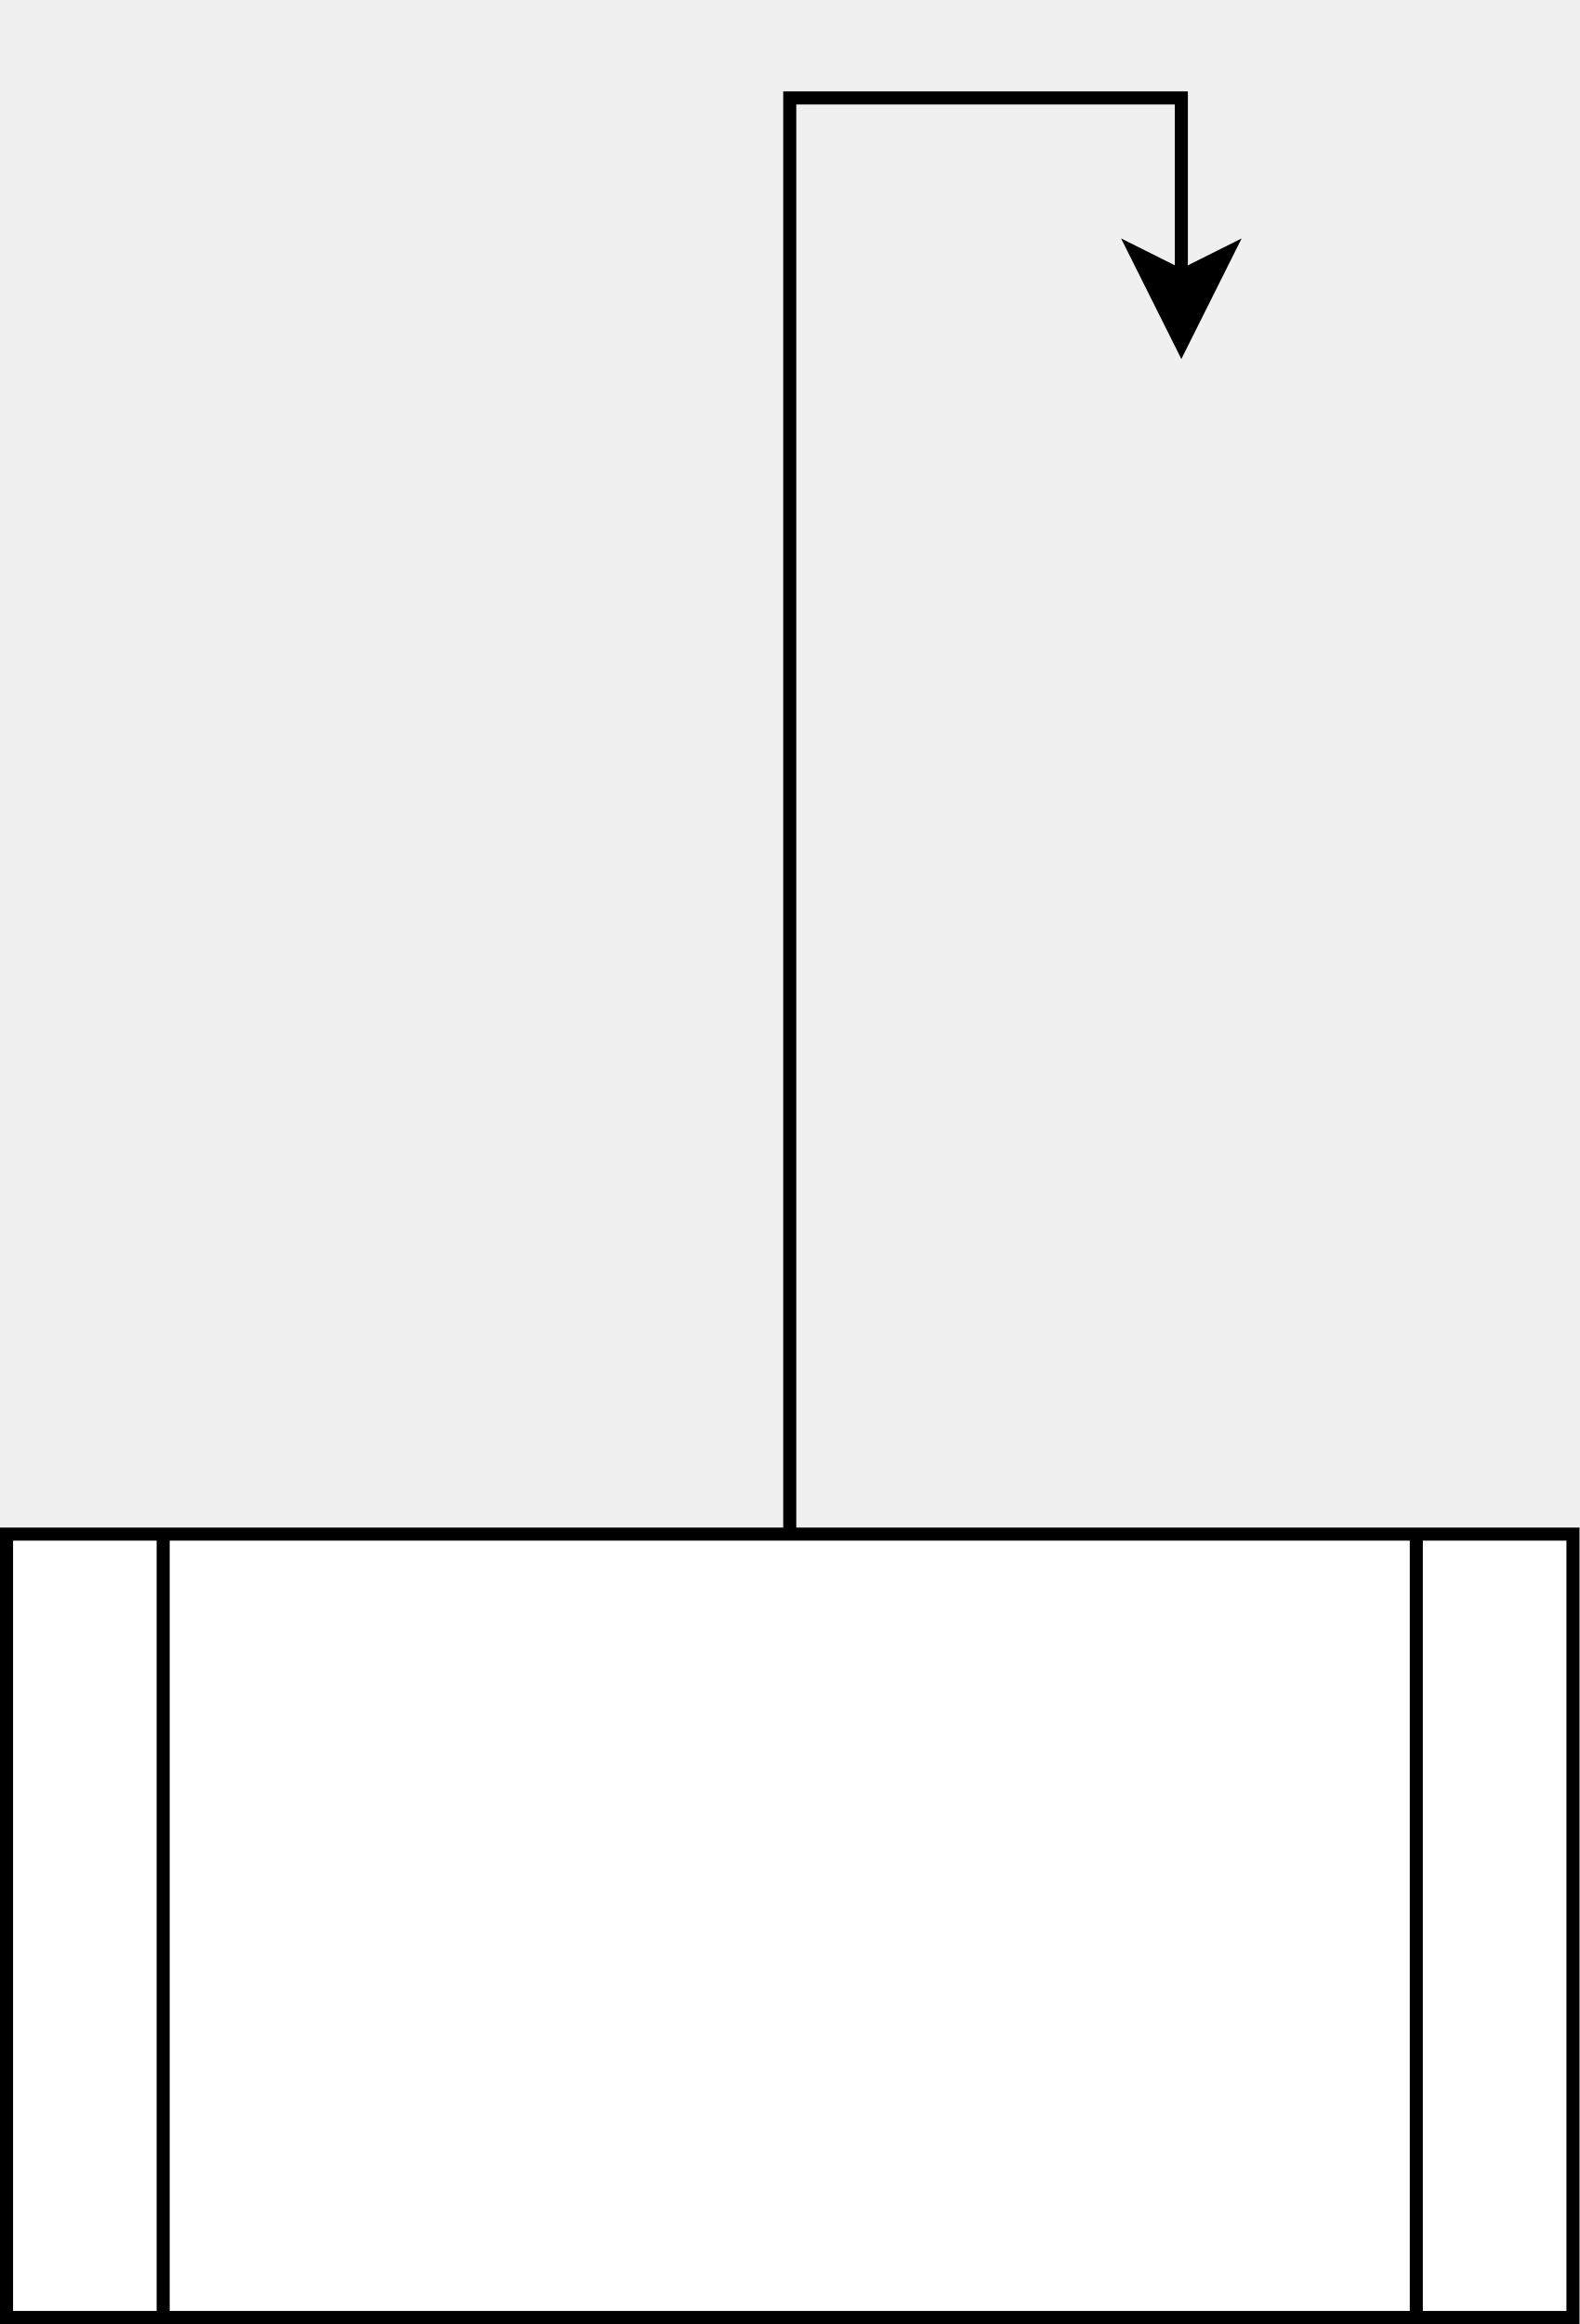
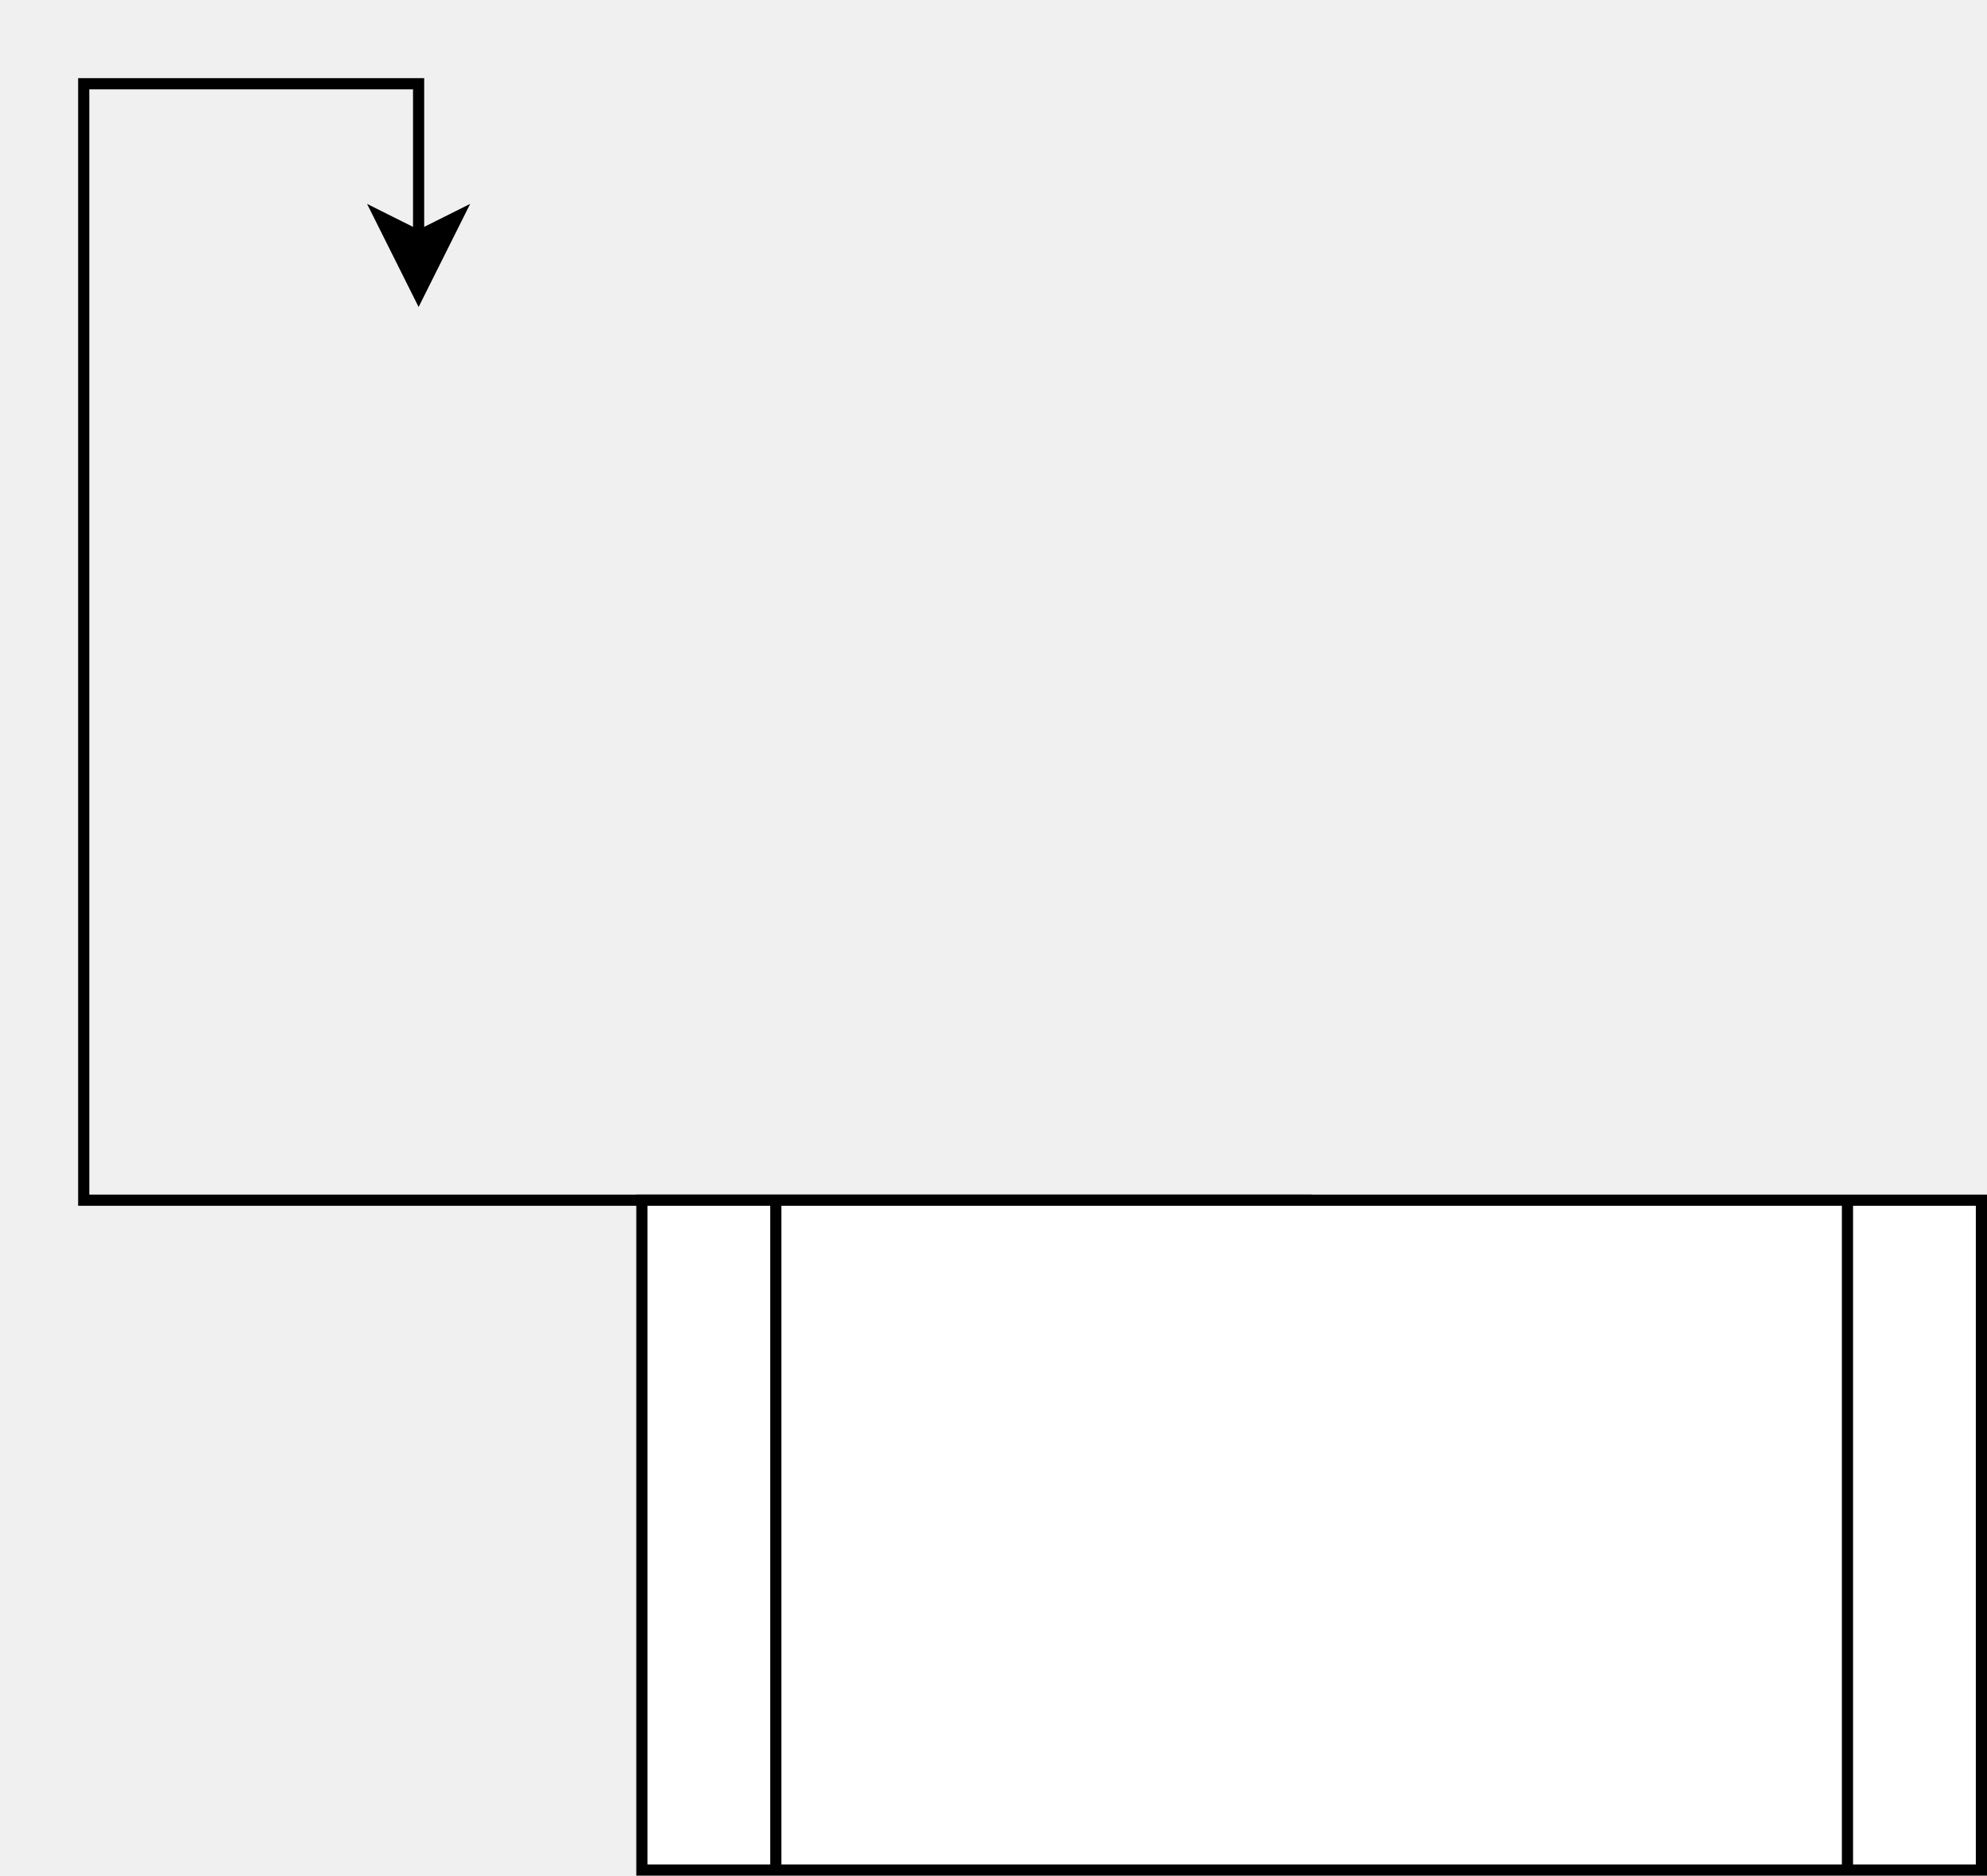
- <svg xmlns="http://www.w3.org/2000/svg" version="1.1" width="121px" height="178px" viewBox="-0.5 -0.5 121 178" content="&lt;mxfile host=&quot;app.diagrams.net&quot; modified=&quot;2021-10-11T18:29:31.611Z&quot; agent=&quot;5.0 (X11; Linux x86_64) AppleWebKit/537.36 (KHTML, like Gecko) Chrome/94.0.461.81 Safari/537.36&quot; etag=&quot;uSbFvGan9LM8HsPCChm0&quot; version=&quot;15.5.0&quot; type=&quot;github&quot;&gt;&lt;diagram id=&quot;rawS1P6cYva8Gj8WSP-s&quot; name=&quot;Page-1&quot;&gt;jZTbkpswDIafJpftECjJ5DIHdtuZttuZzE7aSwe04K1B1IhTn74miGCSZbo3jPVZkq1fMgtvnzaPWuTJN4xALVwnahbeYeG6K29jvh1oe+Cv3R7EWkY9Wo7gKP8CQ4dpKSMoJo6EqEjmUxhilkFIEya0xnrq9oJqemouYrgDx1Coe3qSESVMV44zbnwGGSd89GbYSMXgzKBIRIS1hbxg4e01IvWrtNmD6rQbdOnjHmZ2rxfTkNF7Ap4fgtP28CeOMhG8nveFL4r0A2cpqB0KhsjUzyZqSjDGTKhgpDuNZRZBl9Ux1ujzFTE3cGngKxC13ExREhqUUKp4FxpJP7vwjz5bvzhZtz40ttGy0d+zu9xs+UMtWOqQvfznL9W6qprNbvv0/YTLVXlu+ppZo0fAFEi3Jk6DEiSraX7B4xNf/a6hP1Cak12HJ90bGs+D7q6caQoSOgbiqLFPW61Fa7nlnUMxf467vjnn003b/3evqb9Z9DcYLEuTEV1G6e2xmpfYdSqhStbzbs7Mc8i7Za4xhMIUv6sTSXDMxaV5tfmbTKfmLMLf8WX2nkpSMgPms4NQgSZoLHTf80HT5VQjz2e7tp788I4T67Xf9tgeE0thW0Bjjm++13v8cXrBPw==&lt;/diagram&gt;&lt;/mxfile&gt;" resource="https://app.diagrams.net/#Hmikee-AI%2FBeatiful-Soup-with-ML%2Fmain%2Fstreamlit.svg">
+ <svg xmlns="http://www.w3.org/2000/svg" version="1.1" width="178px" height="168px" viewBox="-0.5 -0.5 178 168" content="&lt;mxfile host=&quot;app.diagrams.net&quot; modified=&quot;2021-10-27T18:01:56.815Z&quot; agent=&quot;5.0 (X11; Linux x86_64) AppleWebKit/537.36 (KHTML, like Gecko) Chrome/95.0.464.54 Safari/537.36&quot; etag=&quot;TIPAePhbto1kCktgRzO1&quot; version=&quot;15.5.9&quot; type=&quot;github&quot;&gt;&lt;diagram id=&quot;rawS1P6cYva8Gj8WSP-s&quot; name=&quot;Page-1&quot;&gt;jVTbjpswEP2aPLYi0CTKYy7stlLbrRSt0j46MAVvDUPNcOvX14RxwMlm2xfkOT5jz5w5ZhbssvZRiyL9gjGome/F7SzYz3x/GazNtwe6AVis/AFItIwHaD4CB/kHGPQYrWQMpUMkREWycMEI8xwicjChNTYu7Scq99ZCJHADHCKhbtGjjClldOl548ZHkEnKV6/tRiYsmYEyFTE2EygIZ8FOI9KwytodqF47q8uQ93Bn91KYhpz+J+H5ITxu9r+TOBfhy2lXLkSZveNTSupswxCb/jlETSkmmAsVjuhWY5XH0J/qmWjkfEYsDDg34AsQdTxMUREaKKVM8S60kr736e8XHP3gw/r1vp0GHQe33drSsdIR1754/lSv6rpdbzdPX484X1an1rbY9zVJZI0eATMg3RmCBiVI1u7cBdsnufAuqd9QmlJ8j50e2MGz0f2l5x5BQidAnDXOaaO16Ca0oieU9+/xV1f3fLga+7/qcvlmMVRgo4kmI3S20uu2ekvzWqiK9bzxmXkORb8sNEZQmua3TSoJDoU4T7MxfxPXNScR/UrO3nuqSMkcGL/rjBo0QfvmzK1GvqtRwBp5zeTJW046ee3XM57aZKLwVEATjm9+0Hv8cQbhXw==&lt;/diagram&gt;&lt;/mxfile&gt;" resource="https://app.diagrams.net/#Hmikee-AI%2FBeatiful-Soup-with-ML%2Fmain%2Fstreamlit.svg">
  <defs />
  <g>
-     <path d="M 60 117 L 60 7 L 90 7 L 90 20.63" fill="none" stroke="#000000" stroke-miterlimit="10" pointer-events="stroke" />
-     <path d="M 90 25.88 L 86.5 18.88 L 90 20.63 L 93.5 18.88 Z" fill="#000000" stroke="#000000" stroke-miterlimit="10" pointer-events="all" />
-     <rect x="0" y="117" width="120" height="60" fill="#ffffff" stroke="#000000" pointer-events="all" />
-     <path d="M 12 117 L 12 177 M 108 117 L 108 177" fill="none" stroke="#000000" stroke-miterlimit="10" pointer-events="all" />
+     <path d="M 117 107 L 7 107 L 7 7 L 37 7 L 37 20.63" fill="none" stroke="#000000" stroke-miterlimit="10" pointer-events="stroke" />
+     <path d="M 37 25.88 L 33.5 18.88 L 37 20.63 L 40.5 18.88 Z" fill="#000000" stroke="#000000" stroke-miterlimit="10" pointer-events="all" />
+     <rect x="57" y="107" width="120" height="60" fill="#ffffff" stroke="#000000" pointer-events="all" />
+     <path d="M 69 107 L 69 167 M 165 107 L 165 167" fill="none" stroke="#000000" stroke-miterlimit="10" pointer-events="all" />
  </g>
</svg>
